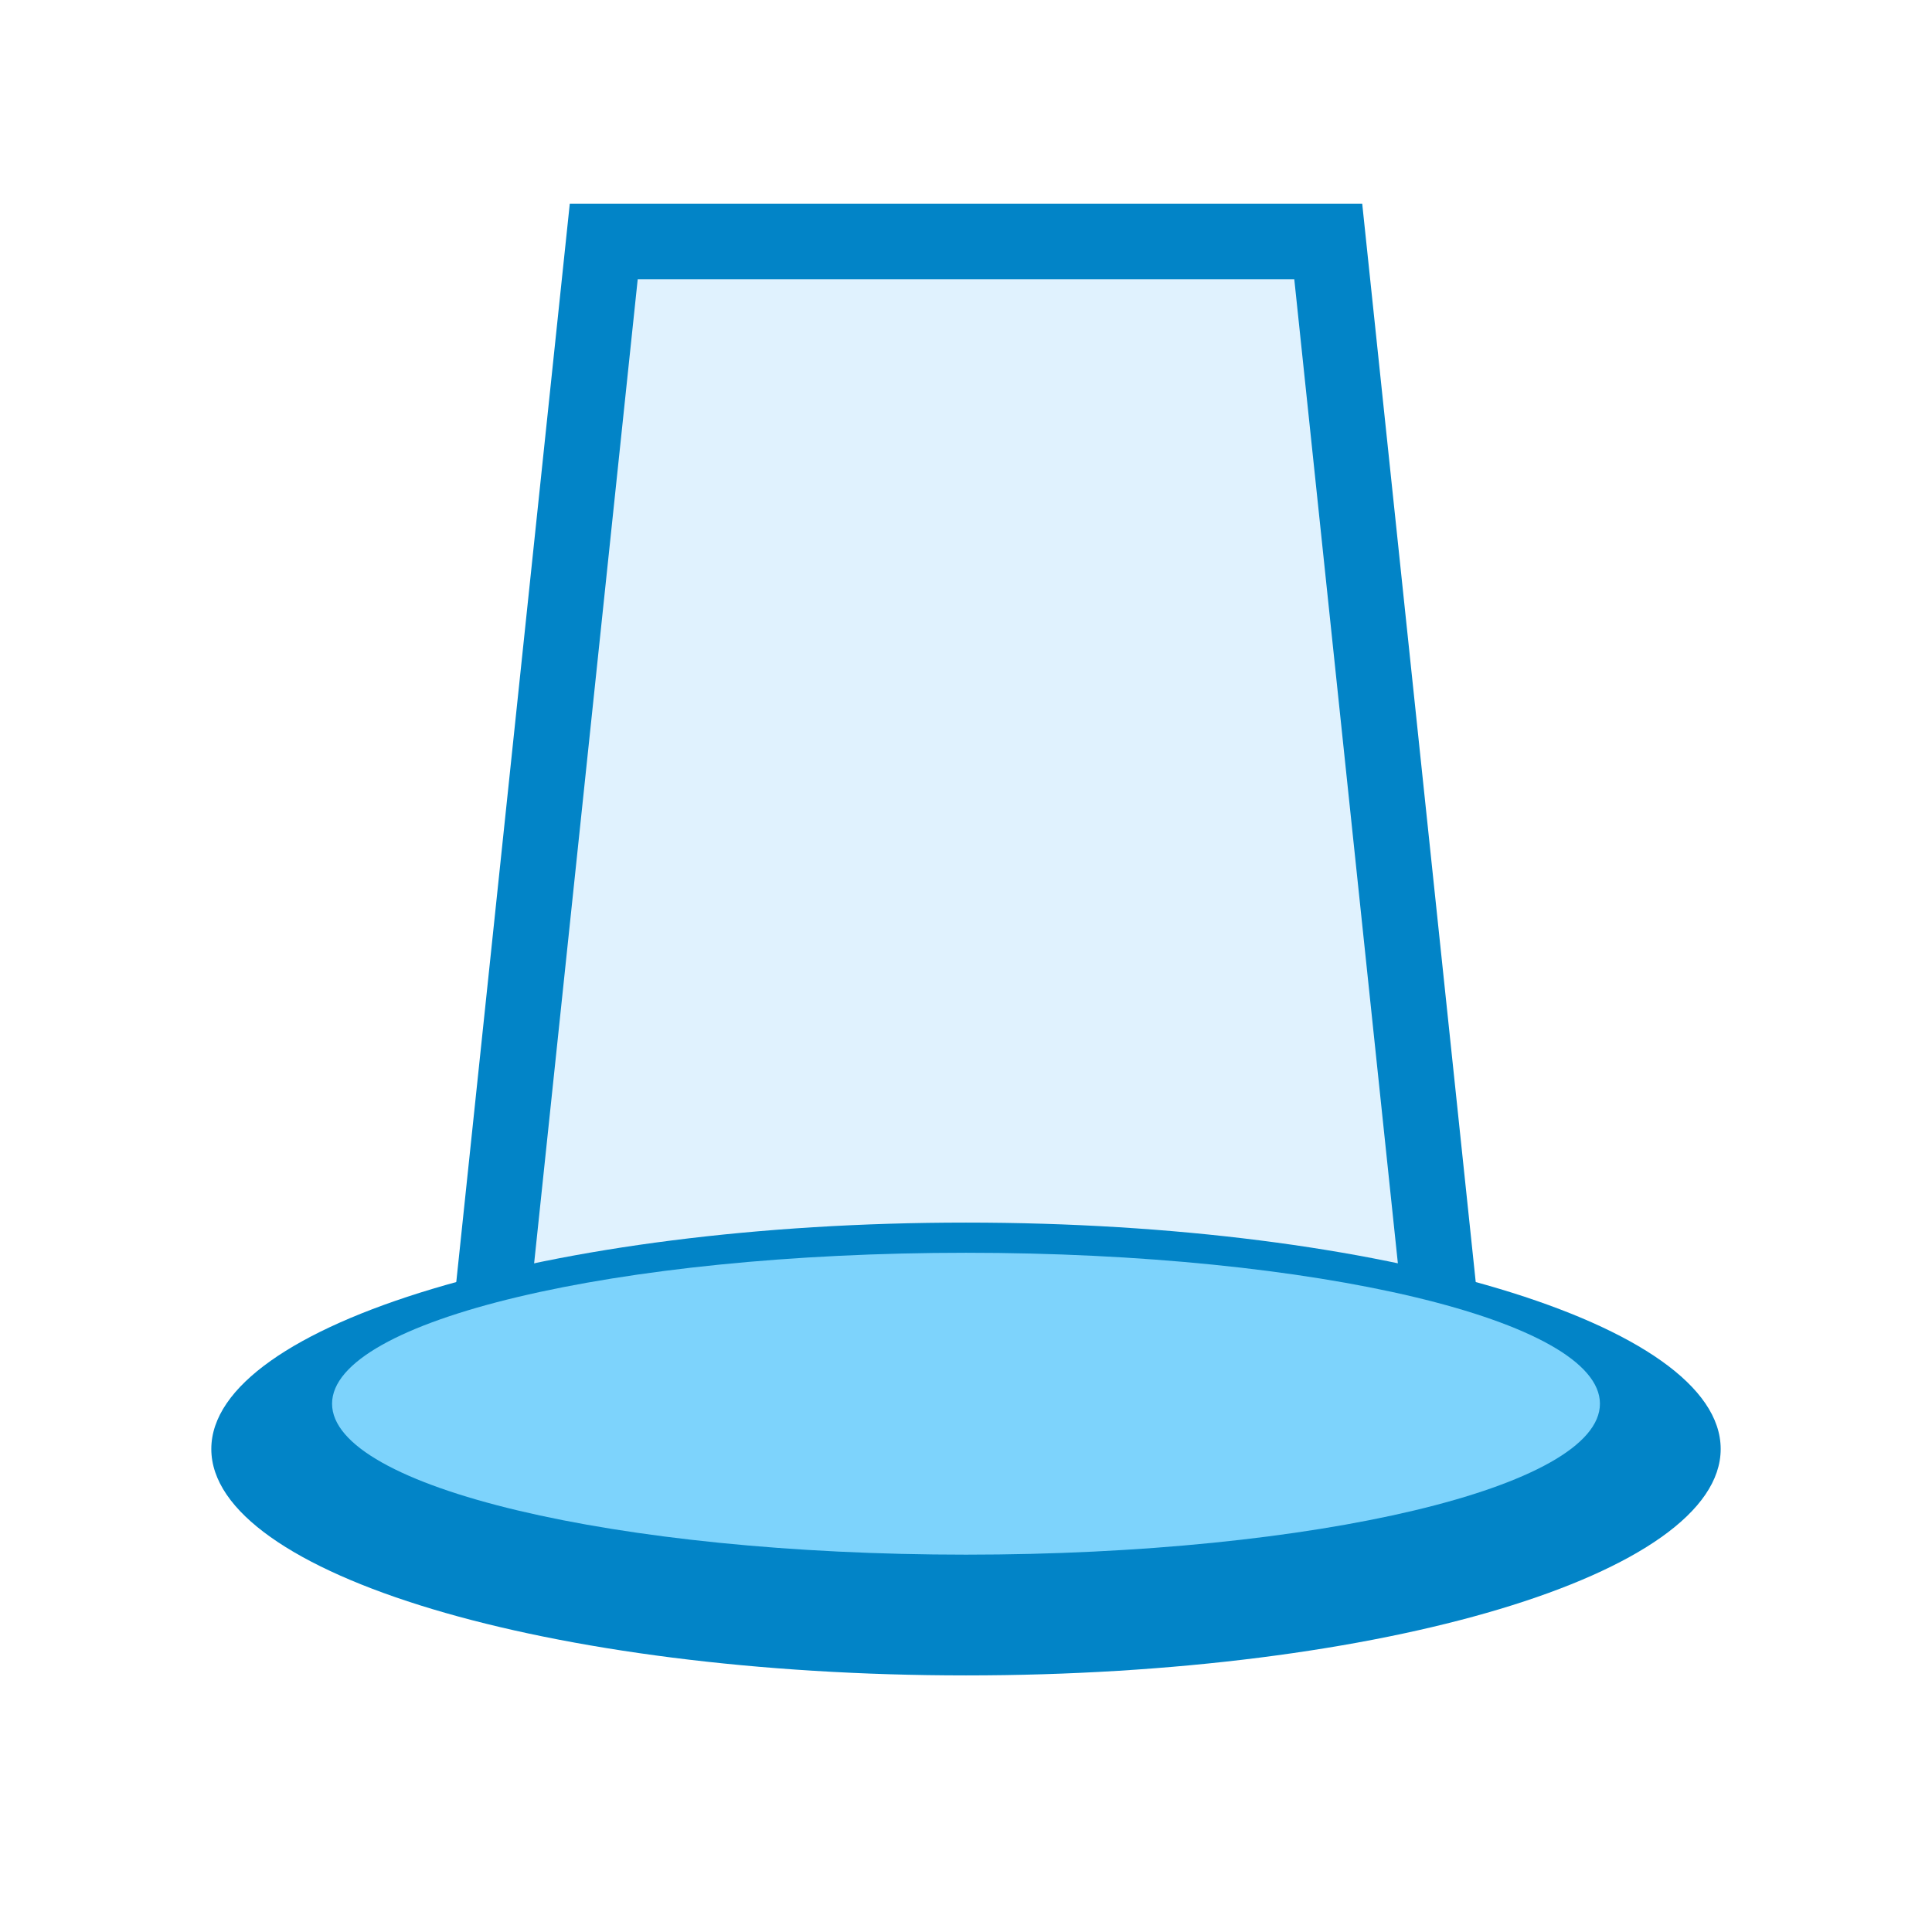
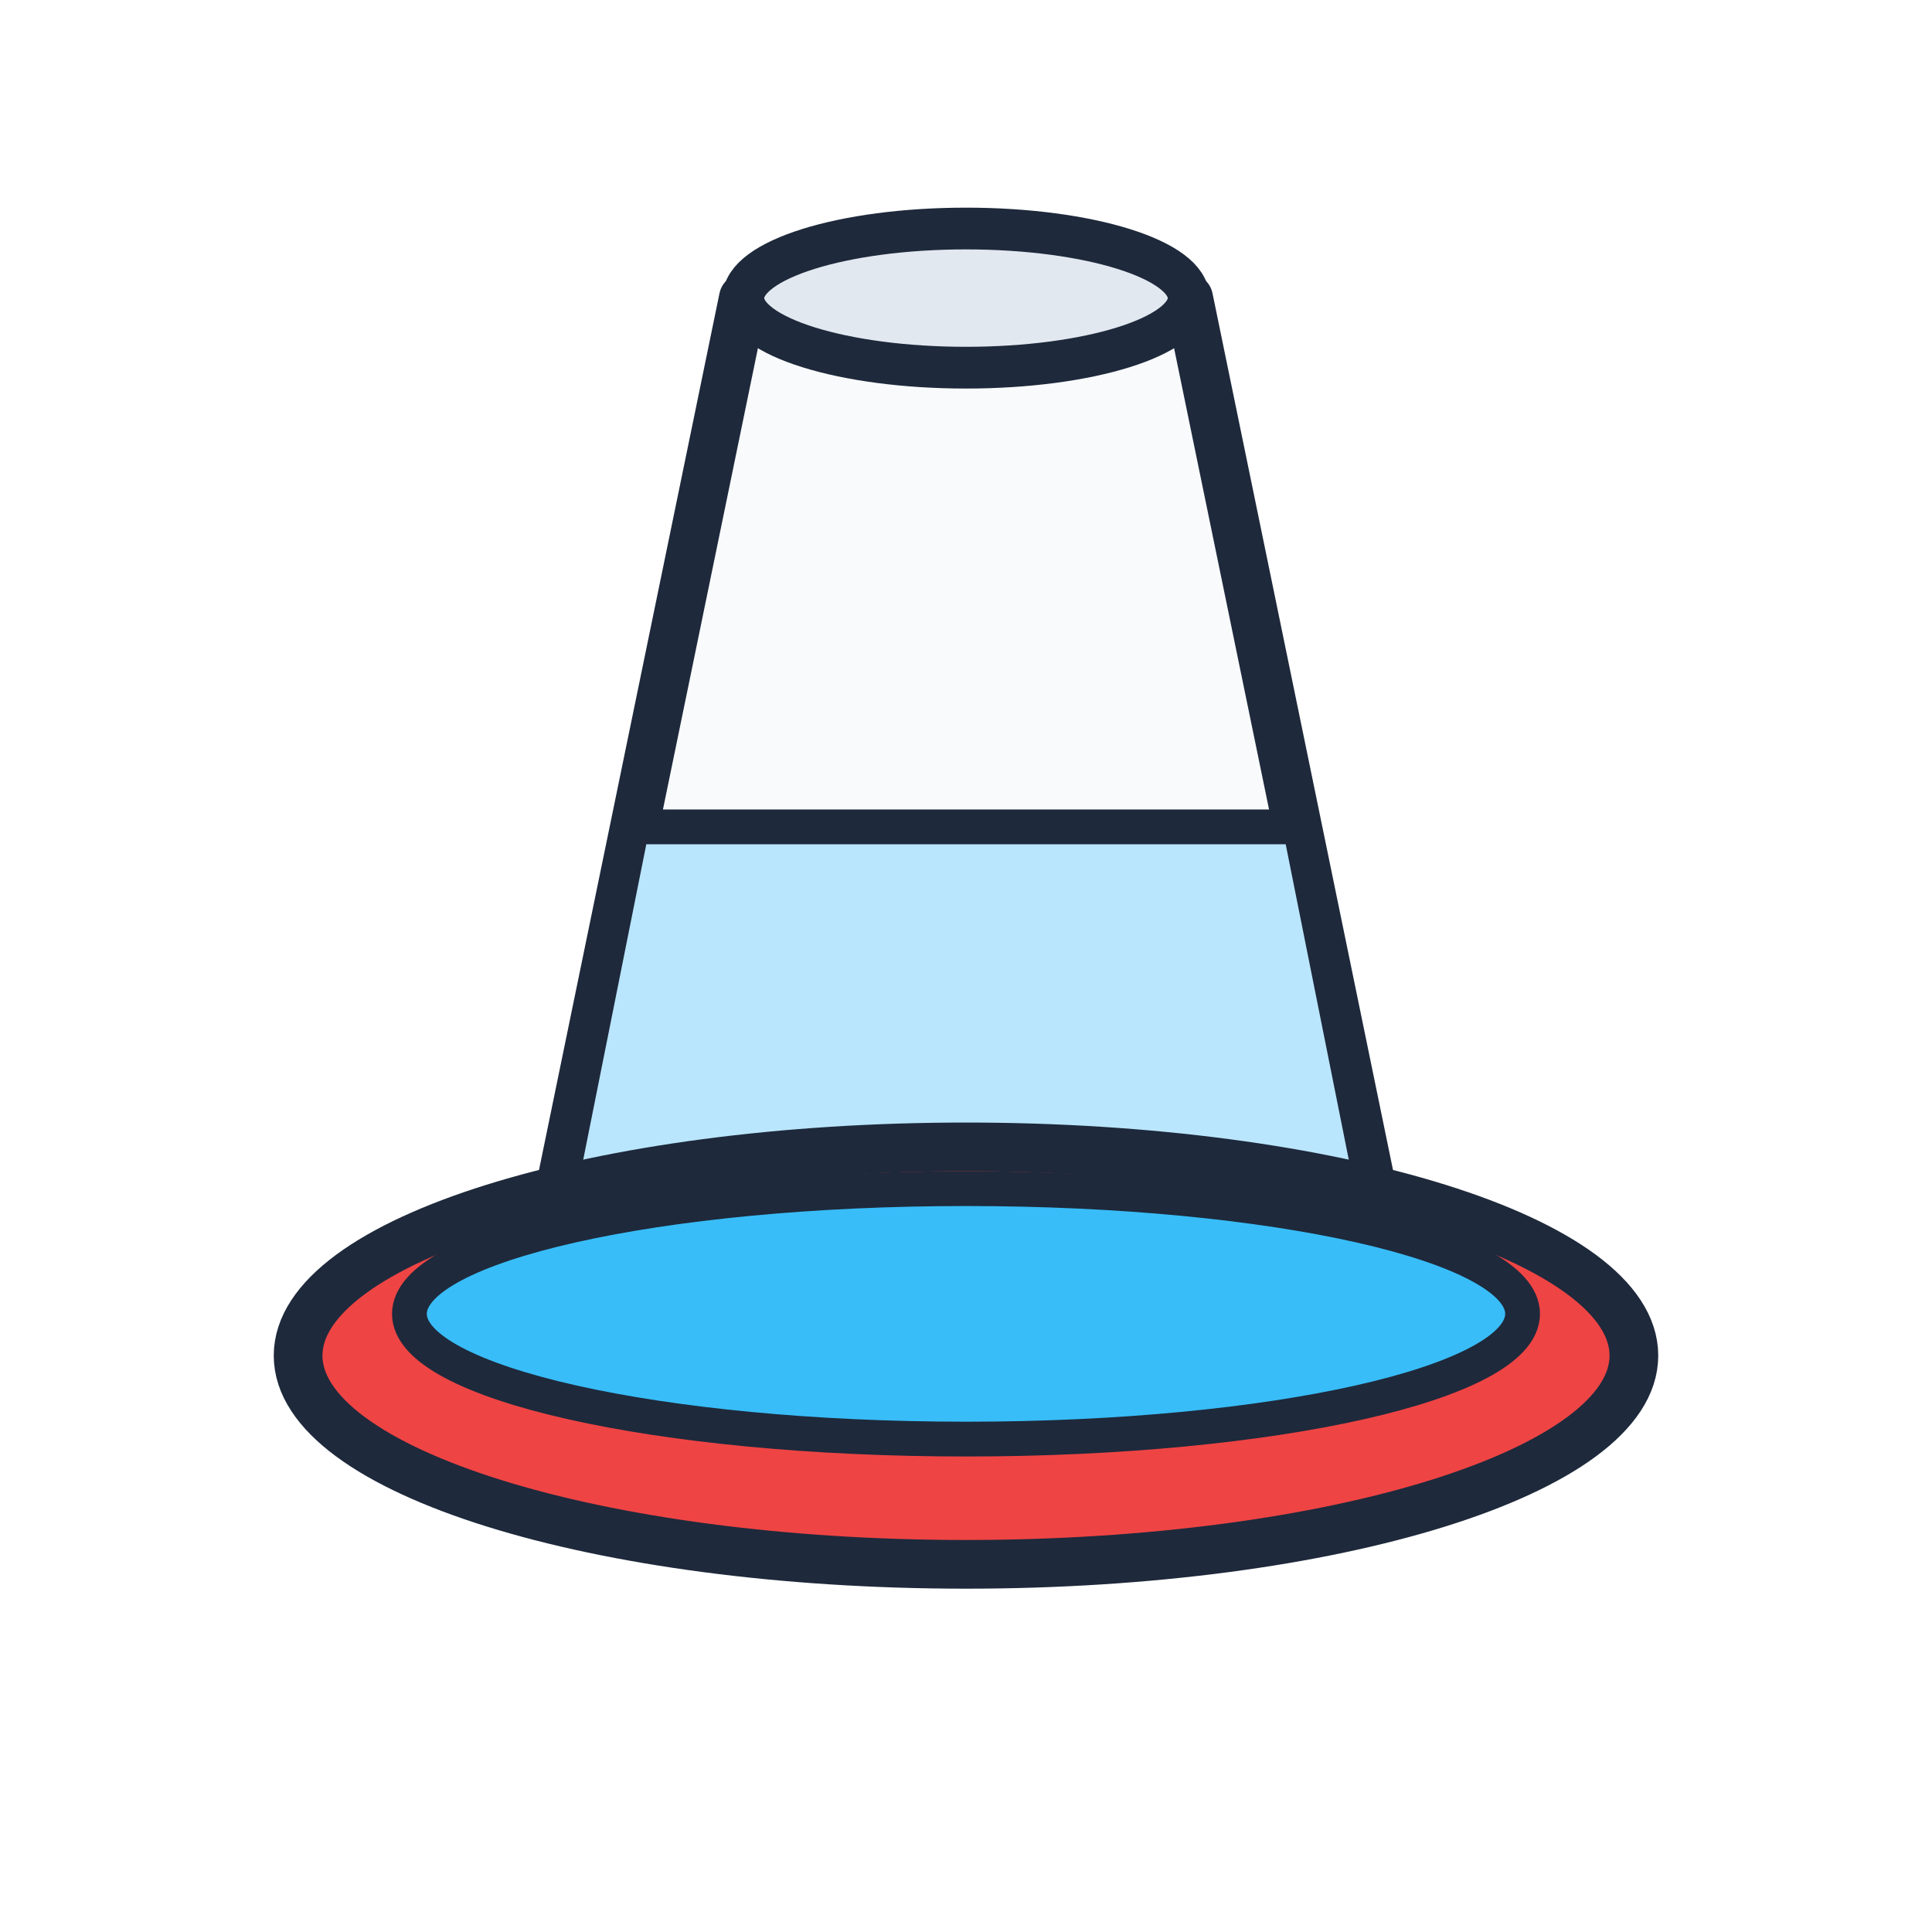
<svg xmlns="http://www.w3.org/2000/svg" viewBox="0 0 128 128" width="128" height="128">
-   <polygon points="40,16 88,16 96,92 32,92" fill="#E0F2FE" stroke="#0284C7" stroke-width="5" />
-   <ellipse cx="64" cy="96" rx="50" ry="15" fill="#0284C7" />
-   <ellipse cx="64" cy="93" rx="42" ry="10" fill="#7DD3FC" />
+   <g data-normalized="1" transform="translate(5, 5) scale(0.921875)" stroke-linecap="round" stroke-linejoin="round">
+     <path d="M48 16 H80 L94 84 H34 Z" fill="#F8FAFC" stroke="#1E293B" stroke-width="3.5" />
+     <path d="M40 54 H88 L94 84 H34 Z" fill="#BAE6FD" stroke="#1E293B" stroke-width="2.5" />
+     <ellipse cx="64" cy="16" rx="16" ry="5" fill="#E2E8F0" stroke="#1E293B" stroke-width="3" />
+     <ellipse cx="64" cy="92" rx="48" ry="15" fill="#EF4444" stroke="#1E293B" stroke-width="3.5" />
+     <ellipse cx="64" cy="89" rx="40" ry="9" fill="#38BDF8" stroke="#1E293B" stroke-width="2.5" />
+   </g>
</svg>
